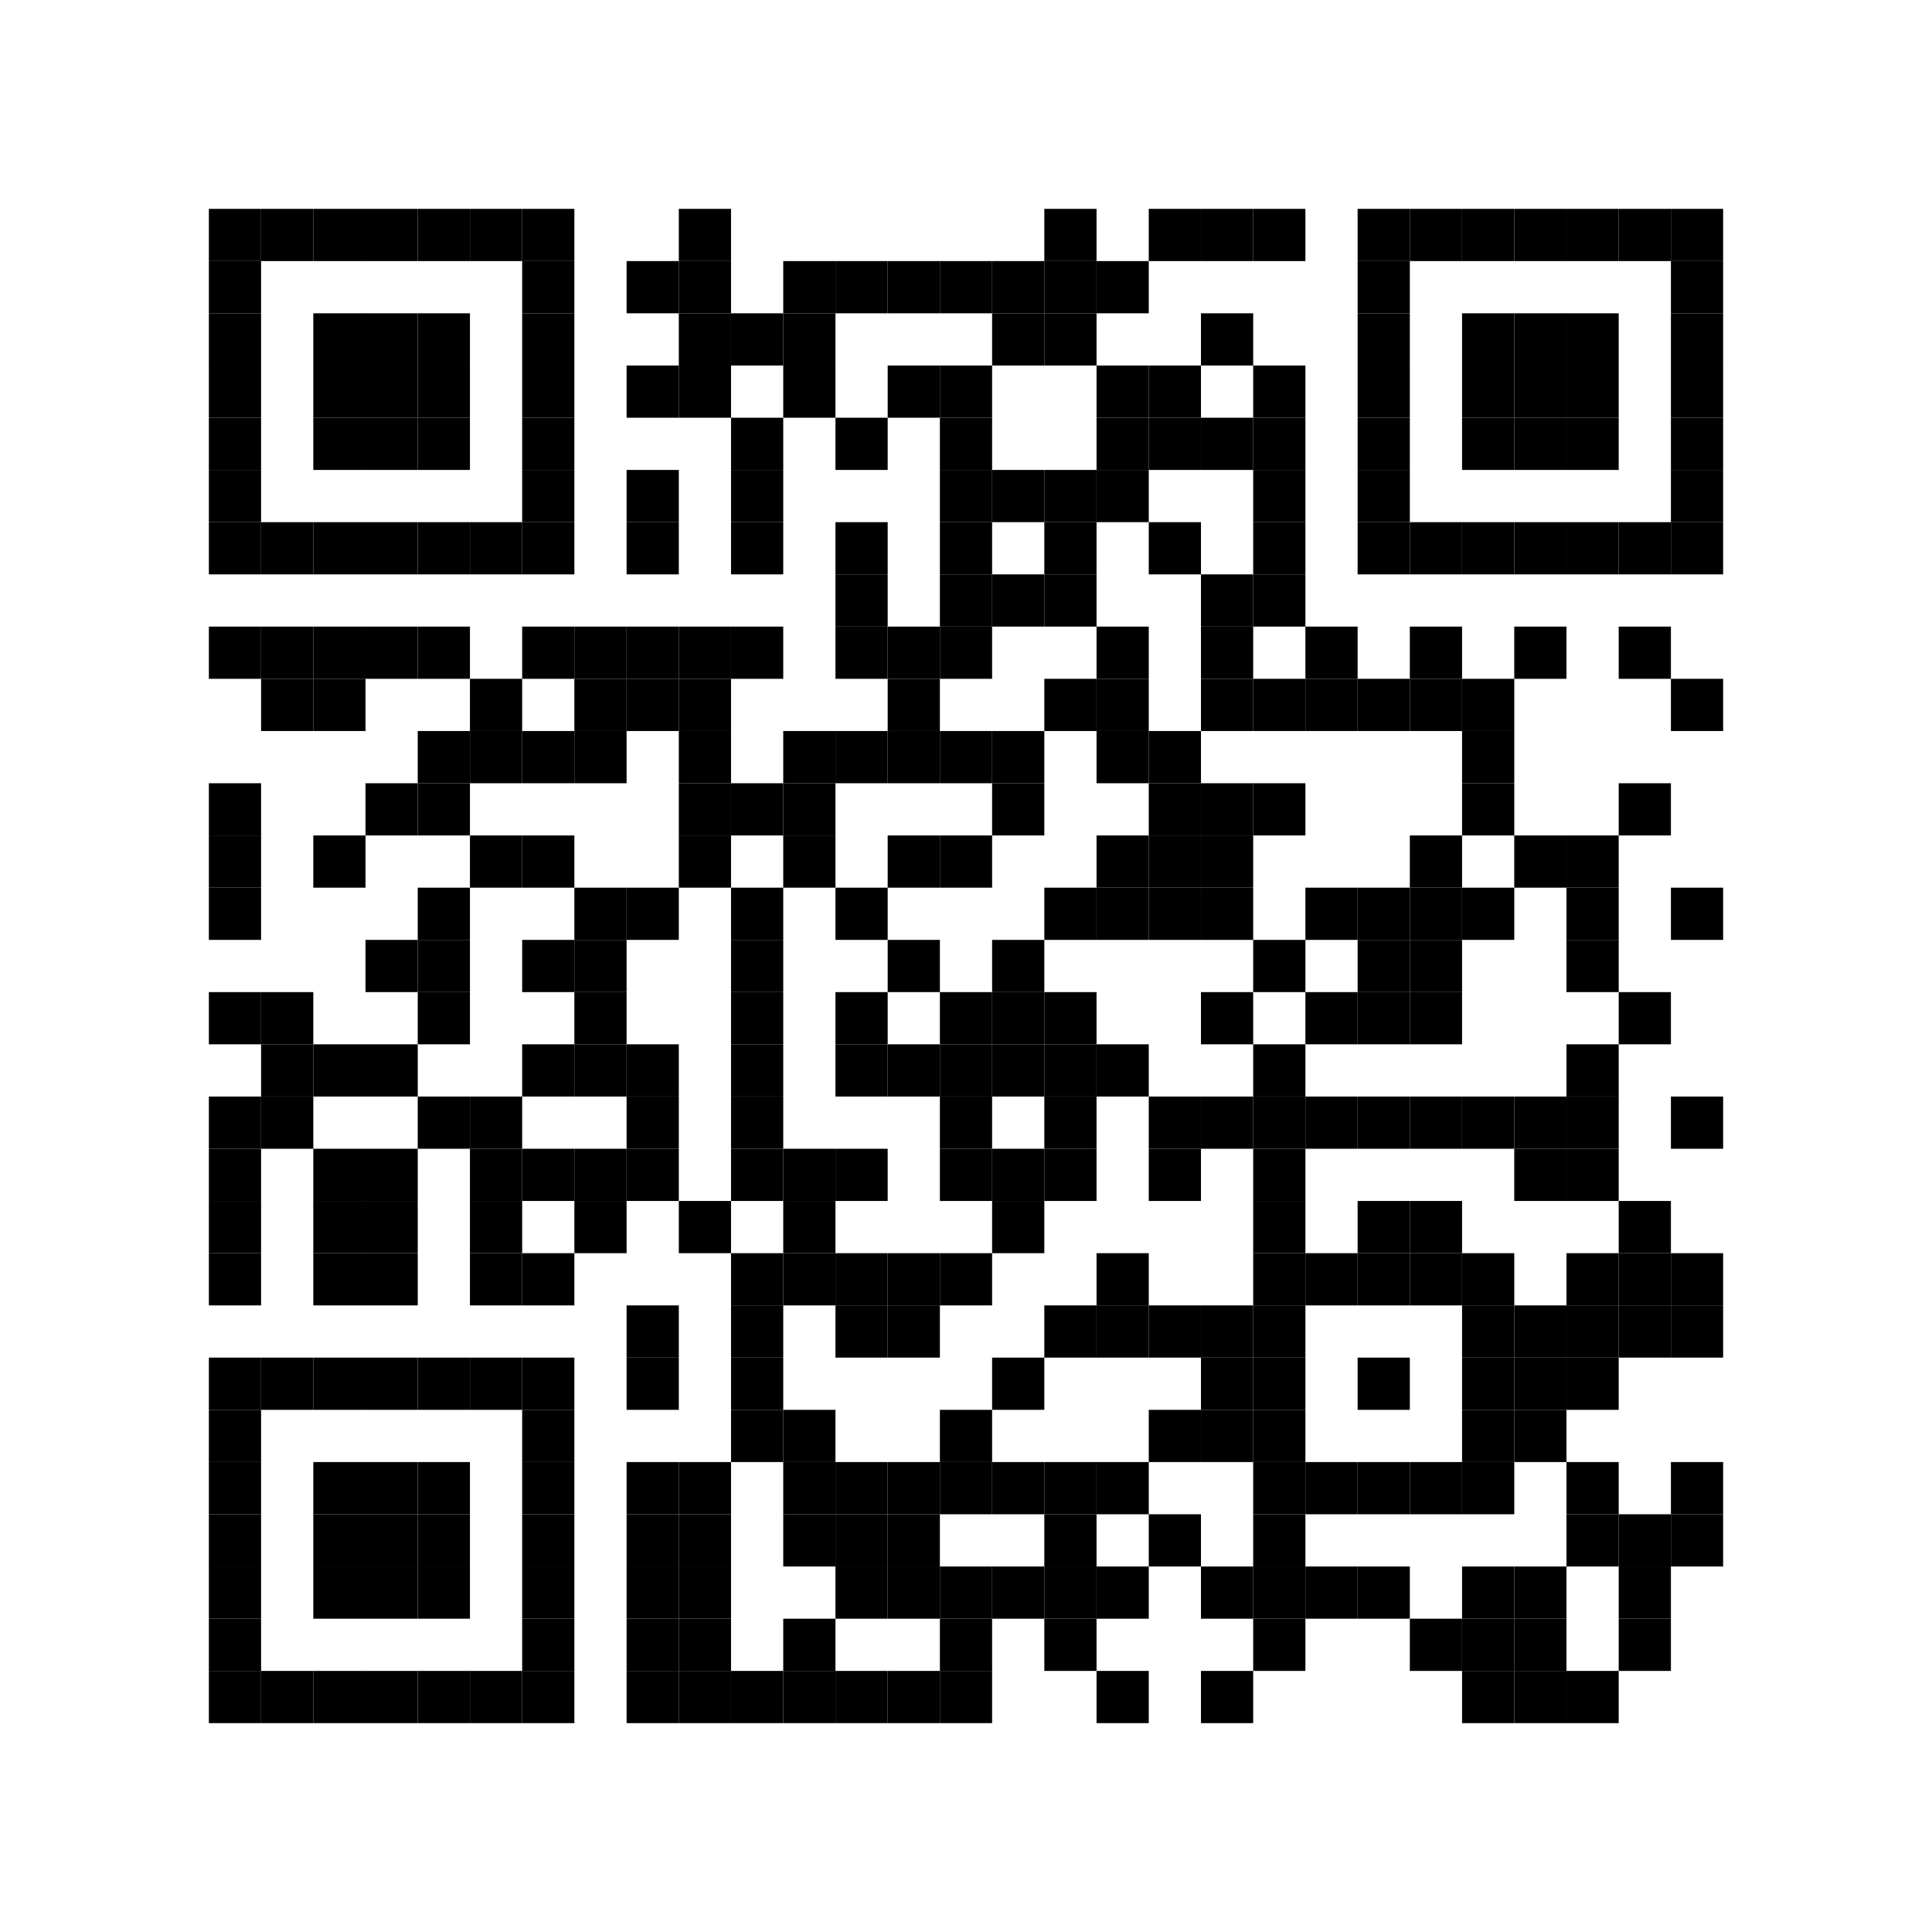
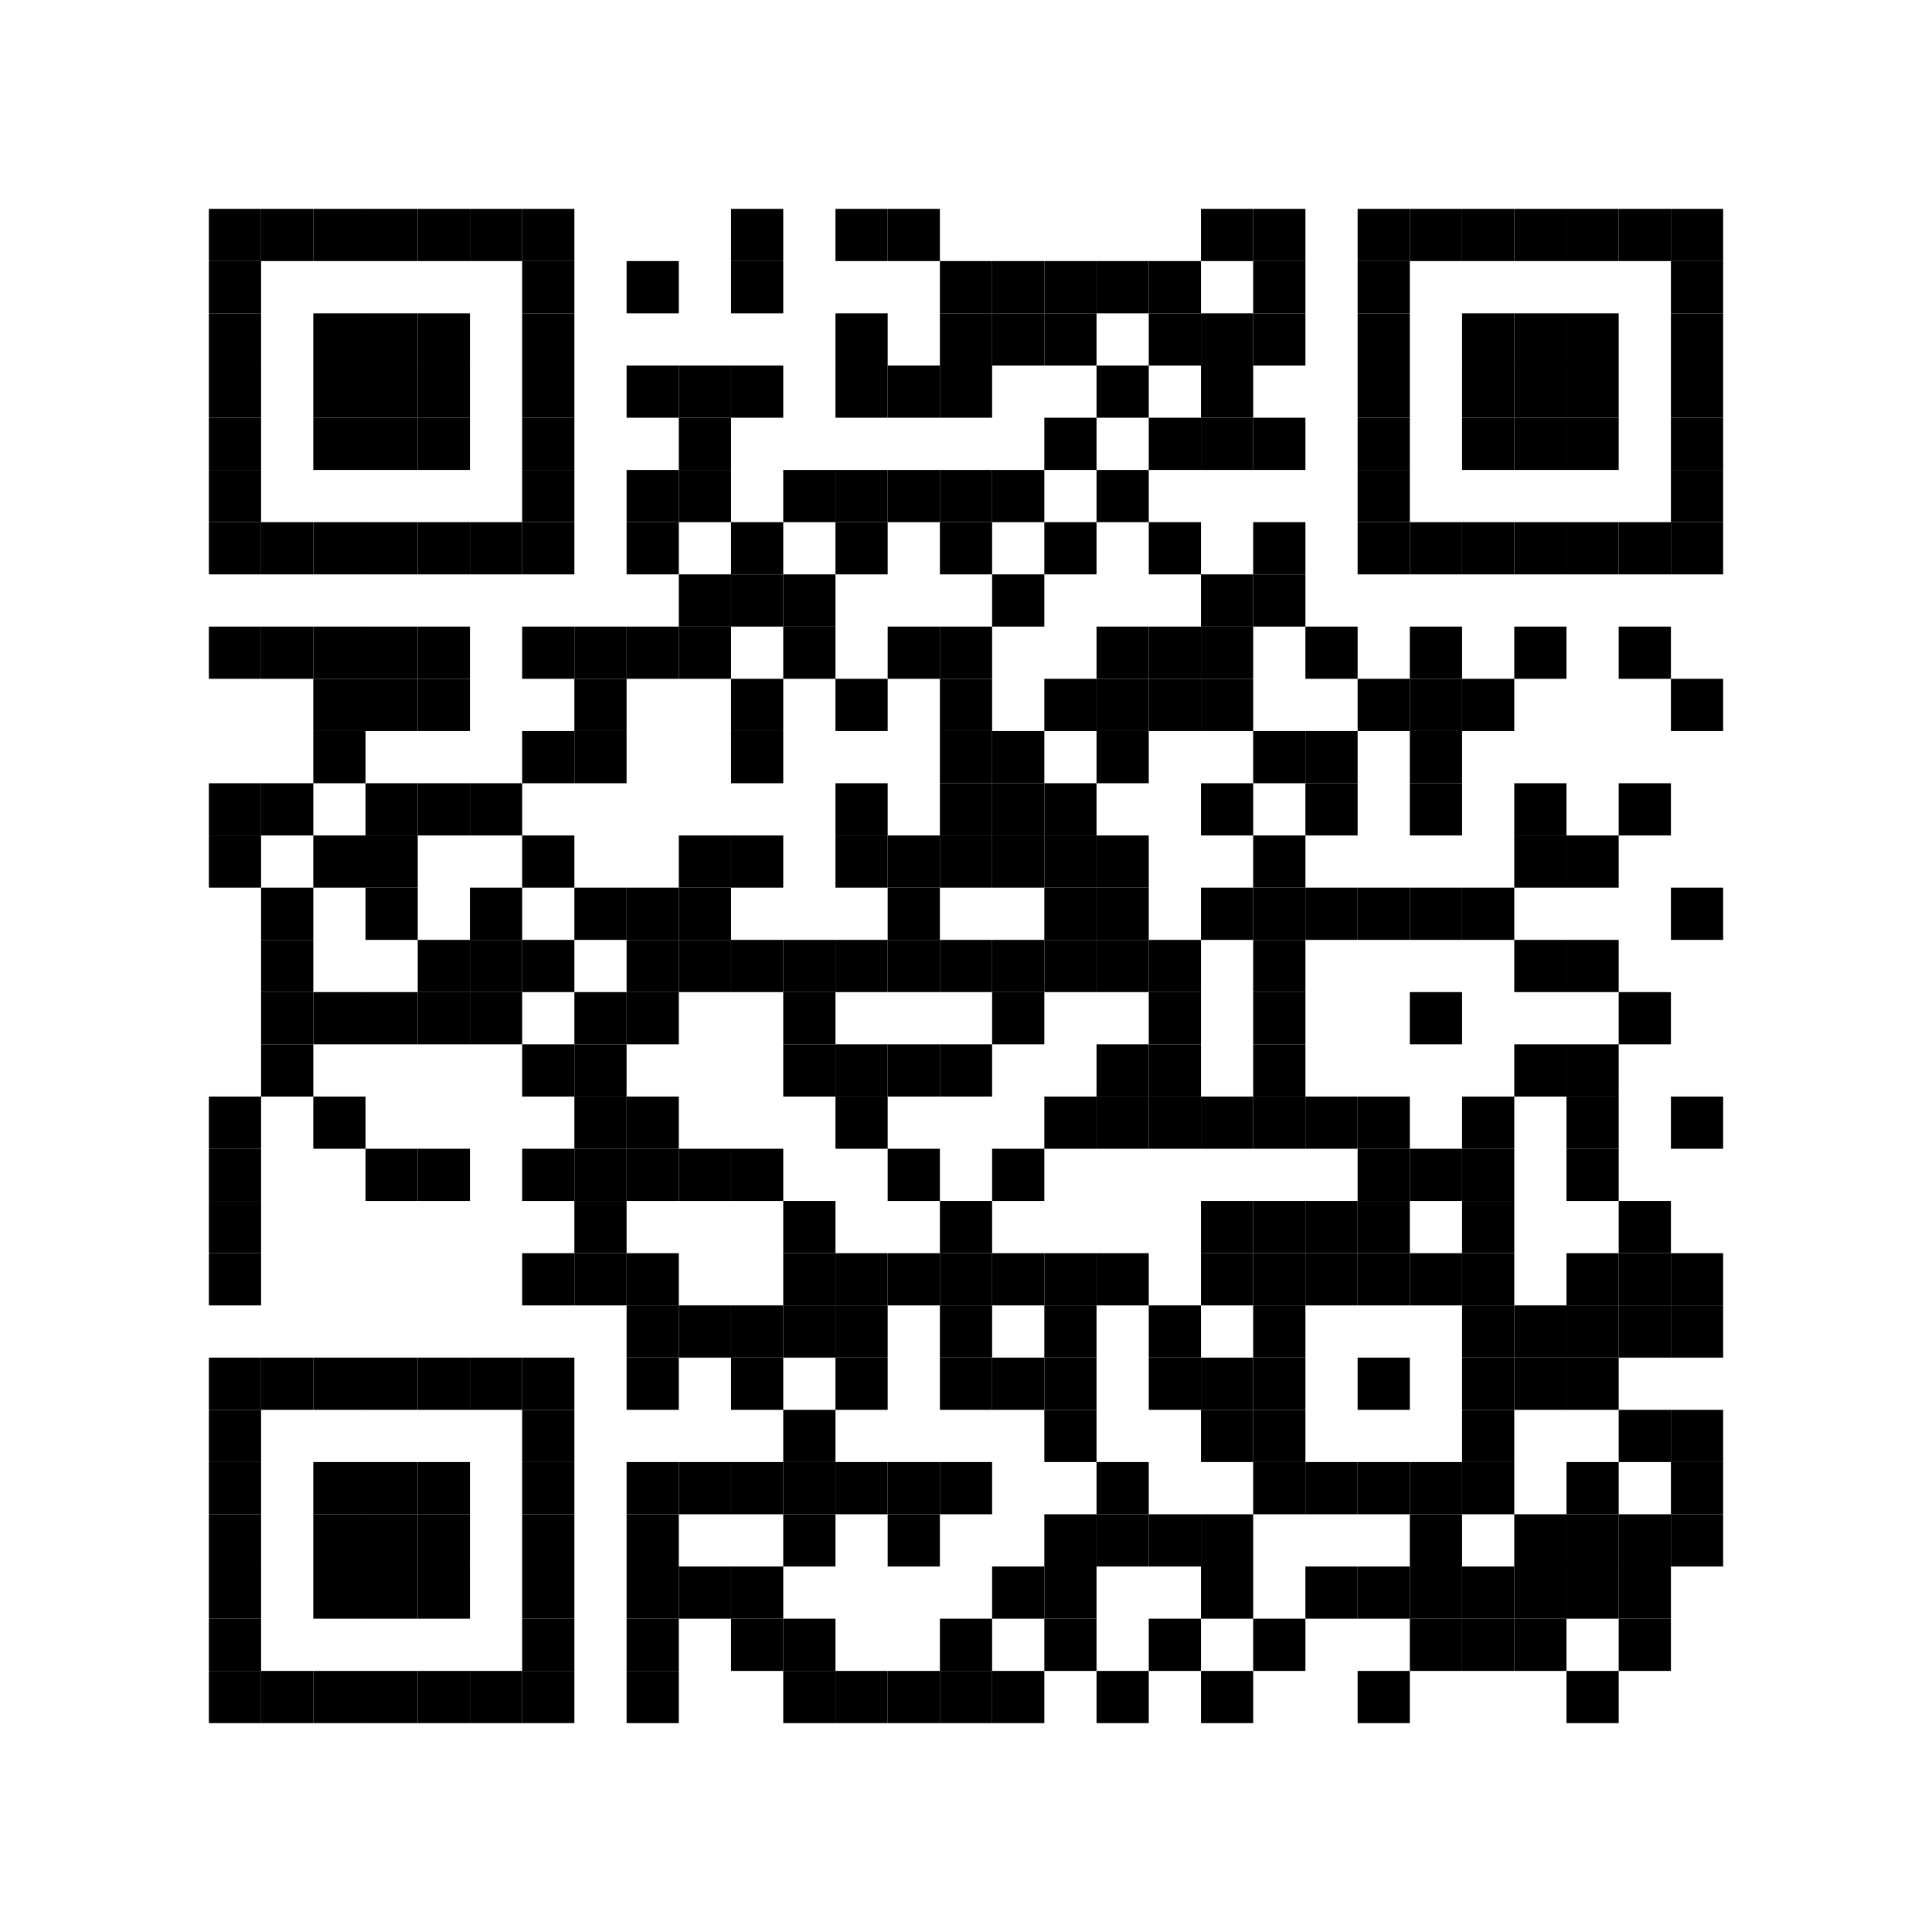
<svg xmlns="http://www.w3.org/2000/svg" width="3.92cm" height="3.92cm" viewBox="0 0 37 37" preserveAspectRatio="none" version="1.1">
  <g id="QRcode">
    <rect x="0" y="0" width="37" height="37" fill="#ffffff" />
    <g id="Pattern" transform="translate(4,4)">
      <rect x="0" y="0" width="1" height="1" fill="#000000" />
      <rect x="1" y="0" width="1" height="1" fill="#000000" />
      <rect x="2" y="0" width="1" height="1" fill="#000000" />
      <rect x="3" y="0" width="1" height="1" fill="#000000" />
      <rect x="4" y="0" width="1" height="1" fill="#000000" />
      <rect x="5" y="0" width="1" height="1" fill="#000000" />
      <rect x="6" y="0" width="1" height="1" fill="#000000" />
-       <rect x="9" y="0" width="1" height="1" fill="#000000" />
-       <rect x="16" y="0" width="1" height="1" fill="#000000" />
-       <rect x="18" y="0" width="1" height="1" fill="#000000" />
+       <rect x="10" y="0" width="1" height="1" fill="#000000" />
+       <rect x="12" y="0" width="1" height="1" fill="#000000" />
+       <rect x="13" y="0" width="1" height="1" fill="#000000" />
      <rect x="19" y="0" width="1" height="1" fill="#000000" />
      <rect x="20" y="0" width="1" height="1" fill="#000000" />
      <rect x="22" y="0" width="1" height="1" fill="#000000" />
      <rect x="23" y="0" width="1" height="1" fill="#000000" />
      <rect x="24" y="0" width="1" height="1" fill="#000000" />
      <rect x="25" y="0" width="1" height="1" fill="#000000" />
      <rect x="26" y="0" width="1" height="1" fill="#000000" />
      <rect x="27" y="0" width="1" height="1" fill="#000000" />
      <rect x="28" y="0" width="1" height="1" fill="#000000" />
      <rect x="0" y="1" width="1" height="1" fill="#000000" />
      <rect x="6" y="1" width="1" height="1" fill="#000000" />
      <rect x="8" y="1" width="1" height="1" fill="#000000" />
-       <rect x="9" y="1" width="1" height="1" fill="#000000" />
-       <rect x="11" y="1" width="1" height="1" fill="#000000" />
-       <rect x="12" y="1" width="1" height="1" fill="#000000" />
-       <rect x="13" y="1" width="1" height="1" fill="#000000" />
+       <rect x="10" y="1" width="1" height="1" fill="#000000" />
      <rect x="14" y="1" width="1" height="1" fill="#000000" />
      <rect x="15" y="1" width="1" height="1" fill="#000000" />
      <rect x="16" y="1" width="1" height="1" fill="#000000" />
      <rect x="17" y="1" width="1" height="1" fill="#000000" />
+       <rect x="18" y="1" width="1" height="1" fill="#000000" />
+       <rect x="20" y="1" width="1" height="1" fill="#000000" />
      <rect x="22" y="1" width="1" height="1" fill="#000000" />
      <rect x="28" y="1" width="1" height="1" fill="#000000" />
      <rect x="0" y="2" width="1" height="1" fill="#000000" />
      <rect x="2" y="2" width="1" height="1" fill="#000000" />
      <rect x="3" y="2" width="1" height="1" fill="#000000" />
      <rect x="4" y="2" width="1" height="1" fill="#000000" />
      <rect x="6" y="2" width="1" height="1" fill="#000000" />
-       <rect x="9" y="2" width="1" height="1" fill="#000000" />
-       <rect x="10" y="2" width="1" height="1" fill="#000000" />
-       <rect x="11" y="2" width="1" height="1" fill="#000000" />
+       <rect x="12" y="2" width="1" height="1" fill="#000000" />
+       <rect x="14" y="2" width="1" height="1" fill="#000000" />
      <rect x="15" y="2" width="1" height="1" fill="#000000" />
      <rect x="16" y="2" width="1" height="1" fill="#000000" />
+       <rect x="18" y="2" width="1" height="1" fill="#000000" />
      <rect x="19" y="2" width="1" height="1" fill="#000000" />
+       <rect x="20" y="2" width="1" height="1" fill="#000000" />
      <rect x="22" y="2" width="1" height="1" fill="#000000" />
      <rect x="24" y="2" width="1" height="1" fill="#000000" />
      <rect x="25" y="2" width="1" height="1" fill="#000000" />
      <rect x="26" y="2" width="1" height="1" fill="#000000" />
      <rect x="28" y="2" width="1" height="1" fill="#000000" />
      <rect x="0" y="3" width="1" height="1" fill="#000000" />
      <rect x="2" y="3" width="1" height="1" fill="#000000" />
      <rect x="3" y="3" width="1" height="1" fill="#000000" />
      <rect x="4" y="3" width="1" height="1" fill="#000000" />
      <rect x="6" y="3" width="1" height="1" fill="#000000" />
      <rect x="8" y="3" width="1" height="1" fill="#000000" />
      <rect x="9" y="3" width="1" height="1" fill="#000000" />
-       <rect x="11" y="3" width="1" height="1" fill="#000000" />
+       <rect x="10" y="3" width="1" height="1" fill="#000000" />
+       <rect x="12" y="3" width="1" height="1" fill="#000000" />
      <rect x="13" y="3" width="1" height="1" fill="#000000" />
      <rect x="14" y="3" width="1" height="1" fill="#000000" />
      <rect x="17" y="3" width="1" height="1" fill="#000000" />
-       <rect x="18" y="3" width="1" height="1" fill="#000000" />
-       <rect x="20" y="3" width="1" height="1" fill="#000000" />
+       <rect x="19" y="3" width="1" height="1" fill="#000000" />
      <rect x="22" y="3" width="1" height="1" fill="#000000" />
      <rect x="24" y="3" width="1" height="1" fill="#000000" />
      <rect x="25" y="3" width="1" height="1" fill="#000000" />
      <rect x="26" y="3" width="1" height="1" fill="#000000" />
      <rect x="28" y="3" width="1" height="1" fill="#000000" />
      <rect x="0" y="4" width="1" height="1" fill="#000000" />
      <rect x="2" y="4" width="1" height="1" fill="#000000" />
      <rect x="3" y="4" width="1" height="1" fill="#000000" />
      <rect x="4" y="4" width="1" height="1" fill="#000000" />
      <rect x="6" y="4" width="1" height="1" fill="#000000" />
-       <rect x="10" y="4" width="1" height="1" fill="#000000" />
-       <rect x="12" y="4" width="1" height="1" fill="#000000" />
-       <rect x="14" y="4" width="1" height="1" fill="#000000" />
-       <rect x="17" y="4" width="1" height="1" fill="#000000" />
+       <rect x="9" y="4" width="1" height="1" fill="#000000" />
+       <rect x="16" y="4" width="1" height="1" fill="#000000" />
      <rect x="18" y="4" width="1" height="1" fill="#000000" />
      <rect x="19" y="4" width="1" height="1" fill="#000000" />
      <rect x="20" y="4" width="1" height="1" fill="#000000" />
      <rect x="22" y="4" width="1" height="1" fill="#000000" />
      <rect x="24" y="4" width="1" height="1" fill="#000000" />
      <rect x="25" y="4" width="1" height="1" fill="#000000" />
      <rect x="26" y="4" width="1" height="1" fill="#000000" />
      <rect x="28" y="4" width="1" height="1" fill="#000000" />
      <rect x="0" y="5" width="1" height="1" fill="#000000" />
      <rect x="6" y="5" width="1" height="1" fill="#000000" />
      <rect x="8" y="5" width="1" height="1" fill="#000000" />
-       <rect x="10" y="5" width="1" height="1" fill="#000000" />
+       <rect x="9" y="5" width="1" height="1" fill="#000000" />
+       <rect x="11" y="5" width="1" height="1" fill="#000000" />
+       <rect x="12" y="5" width="1" height="1" fill="#000000" />
+       <rect x="13" y="5" width="1" height="1" fill="#000000" />
      <rect x="14" y="5" width="1" height="1" fill="#000000" />
      <rect x="15" y="5" width="1" height="1" fill="#000000" />
-       <rect x="16" y="5" width="1" height="1" fill="#000000" />
      <rect x="17" y="5" width="1" height="1" fill="#000000" />
-       <rect x="20" y="5" width="1" height="1" fill="#000000" />
      <rect x="22" y="5" width="1" height="1" fill="#000000" />
      <rect x="28" y="5" width="1" height="1" fill="#000000" />
      <rect x="0" y="6" width="1" height="1" fill="#000000" />
      <rect x="1" y="6" width="1" height="1" fill="#000000" />
      <rect x="2" y="6" width="1" height="1" fill="#000000" />
      <rect x="3" y="6" width="1" height="1" fill="#000000" />
      <rect x="4" y="6" width="1" height="1" fill="#000000" />
      <rect x="5" y="6" width="1" height="1" fill="#000000" />
      <rect x="6" y="6" width="1" height="1" fill="#000000" />
      <rect x="8" y="6" width="1" height="1" fill="#000000" />
      <rect x="10" y="6" width="1" height="1" fill="#000000" />
      <rect x="12" y="6" width="1" height="1" fill="#000000" />
      <rect x="14" y="6" width="1" height="1" fill="#000000" />
      <rect x="16" y="6" width="1" height="1" fill="#000000" />
      <rect x="18" y="6" width="1" height="1" fill="#000000" />
      <rect x="20" y="6" width="1" height="1" fill="#000000" />
      <rect x="22" y="6" width="1" height="1" fill="#000000" />
      <rect x="23" y="6" width="1" height="1" fill="#000000" />
      <rect x="24" y="6" width="1" height="1" fill="#000000" />
      <rect x="25" y="6" width="1" height="1" fill="#000000" />
      <rect x="26" y="6" width="1" height="1" fill="#000000" />
      <rect x="27" y="6" width="1" height="1" fill="#000000" />
      <rect x="28" y="6" width="1" height="1" fill="#000000" />
-       <rect x="12" y="7" width="1" height="1" fill="#000000" />
-       <rect x="14" y="7" width="1" height="1" fill="#000000" />
+       <rect x="9" y="7" width="1" height="1" fill="#000000" />
+       <rect x="10" y="7" width="1" height="1" fill="#000000" />
+       <rect x="11" y="7" width="1" height="1" fill="#000000" />
      <rect x="15" y="7" width="1" height="1" fill="#000000" />
-       <rect x="16" y="7" width="1" height="1" fill="#000000" />
      <rect x="19" y="7" width="1" height="1" fill="#000000" />
      <rect x="20" y="7" width="1" height="1" fill="#000000" />
      <rect x="0" y="8" width="1" height="1" fill="#000000" />
      <rect x="1" y="8" width="1" height="1" fill="#000000" />
      <rect x="2" y="8" width="1" height="1" fill="#000000" />
      <rect x="3" y="8" width="1" height="1" fill="#000000" />
      <rect x="4" y="8" width="1" height="1" fill="#000000" />
      <rect x="6" y="8" width="1" height="1" fill="#000000" />
      <rect x="7" y="8" width="1" height="1" fill="#000000" />
      <rect x="8" y="8" width="1" height="1" fill="#000000" />
      <rect x="9" y="8" width="1" height="1" fill="#000000" />
-       <rect x="10" y="8" width="1" height="1" fill="#000000" />
-       <rect x="12" y="8" width="1" height="1" fill="#000000" />
+       <rect x="11" y="8" width="1" height="1" fill="#000000" />
      <rect x="13" y="8" width="1" height="1" fill="#000000" />
      <rect x="14" y="8" width="1" height="1" fill="#000000" />
      <rect x="17" y="8" width="1" height="1" fill="#000000" />
+       <rect x="18" y="8" width="1" height="1" fill="#000000" />
      <rect x="19" y="8" width="1" height="1" fill="#000000" />
      <rect x="21" y="8" width="1" height="1" fill="#000000" />
      <rect x="23" y="8" width="1" height="1" fill="#000000" />
      <rect x="25" y="8" width="1" height="1" fill="#000000" />
      <rect x="27" y="8" width="1" height="1" fill="#000000" />
-       <rect x="1" y="9" width="1" height="1" fill="#000000" />
      <rect x="2" y="9" width="1" height="1" fill="#000000" />
-       <rect x="5" y="9" width="1" height="1" fill="#000000" />
+       <rect x="3" y="9" width="1" height="1" fill="#000000" />
+       <rect x="4" y="9" width="1" height="1" fill="#000000" />
      <rect x="7" y="9" width="1" height="1" fill="#000000" />
-       <rect x="8" y="9" width="1" height="1" fill="#000000" />
-       <rect x="9" y="9" width="1" height="1" fill="#000000" />
-       <rect x="13" y="9" width="1" height="1" fill="#000000" />
+       <rect x="10" y="9" width="1" height="1" fill="#000000" />
+       <rect x="12" y="9" width="1" height="1" fill="#000000" />
+       <rect x="14" y="9" width="1" height="1" fill="#000000" />
      <rect x="16" y="9" width="1" height="1" fill="#000000" />
      <rect x="17" y="9" width="1" height="1" fill="#000000" />
+       <rect x="18" y="9" width="1" height="1" fill="#000000" />
      <rect x="19" y="9" width="1" height="1" fill="#000000" />
-       <rect x="20" y="9" width="1" height="1" fill="#000000" />
-       <rect x="21" y="9" width="1" height="1" fill="#000000" />
      <rect x="22" y="9" width="1" height="1" fill="#000000" />
      <rect x="23" y="9" width="1" height="1" fill="#000000" />
      <rect x="24" y="9" width="1" height="1" fill="#000000" />
      <rect x="28" y="9" width="1" height="1" fill="#000000" />
-       <rect x="4" y="10" width="1" height="1" fill="#000000" />
-       <rect x="5" y="10" width="1" height="1" fill="#000000" />
+       <rect x="2" y="10" width="1" height="1" fill="#000000" />
      <rect x="6" y="10" width="1" height="1" fill="#000000" />
      <rect x="7" y="10" width="1" height="1" fill="#000000" />
-       <rect x="9" y="10" width="1" height="1" fill="#000000" />
-       <rect x="11" y="10" width="1" height="1" fill="#000000" />
-       <rect x="12" y="10" width="1" height="1" fill="#000000" />
-       <rect x="13" y="10" width="1" height="1" fill="#000000" />
+       <rect x="10" y="10" width="1" height="1" fill="#000000" />
      <rect x="14" y="10" width="1" height="1" fill="#000000" />
      <rect x="15" y="10" width="1" height="1" fill="#000000" />
      <rect x="17" y="10" width="1" height="1" fill="#000000" />
-       <rect x="18" y="10" width="1" height="1" fill="#000000" />
-       <rect x="24" y="10" width="1" height="1" fill="#000000" />
+       <rect x="20" y="10" width="1" height="1" fill="#000000" />
+       <rect x="21" y="10" width="1" height="1" fill="#000000" />
+       <rect x="23" y="10" width="1" height="1" fill="#000000" />
      <rect x="0" y="11" width="1" height="1" fill="#000000" />
+       <rect x="1" y="11" width="1" height="1" fill="#000000" />
      <rect x="3" y="11" width="1" height="1" fill="#000000" />
      <rect x="4" y="11" width="1" height="1" fill="#000000" />
-       <rect x="9" y="11" width="1" height="1" fill="#000000" />
-       <rect x="10" y="11" width="1" height="1" fill="#000000" />
-       <rect x="11" y="11" width="1" height="1" fill="#000000" />
+       <rect x="5" y="11" width="1" height="1" fill="#000000" />
+       <rect x="12" y="11" width="1" height="1" fill="#000000" />
+       <rect x="14" y="11" width="1" height="1" fill="#000000" />
      <rect x="15" y="11" width="1" height="1" fill="#000000" />
-       <rect x="18" y="11" width="1" height="1" fill="#000000" />
+       <rect x="16" y="11" width="1" height="1" fill="#000000" />
      <rect x="19" y="11" width="1" height="1" fill="#000000" />
-       <rect x="20" y="11" width="1" height="1" fill="#000000" />
-       <rect x="24" y="11" width="1" height="1" fill="#000000" />
+       <rect x="21" y="11" width="1" height="1" fill="#000000" />
+       <rect x="23" y="11" width="1" height="1" fill="#000000" />
+       <rect x="25" y="11" width="1" height="1" fill="#000000" />
      <rect x="27" y="11" width="1" height="1" fill="#000000" />
      <rect x="0" y="12" width="1" height="1" fill="#000000" />
      <rect x="2" y="12" width="1" height="1" fill="#000000" />
-       <rect x="5" y="12" width="1" height="1" fill="#000000" />
+       <rect x="3" y="12" width="1" height="1" fill="#000000" />
      <rect x="6" y="12" width="1" height="1" fill="#000000" />
      <rect x="9" y="12" width="1" height="1" fill="#000000" />
-       <rect x="11" y="12" width="1" height="1" fill="#000000" />
+       <rect x="10" y="12" width="1" height="1" fill="#000000" />
+       <rect x="12" y="12" width="1" height="1" fill="#000000" />
      <rect x="13" y="12" width="1" height="1" fill="#000000" />
      <rect x="14" y="12" width="1" height="1" fill="#000000" />
+       <rect x="15" y="12" width="1" height="1" fill="#000000" />
+       <rect x="16" y="12" width="1" height="1" fill="#000000" />
      <rect x="17" y="12" width="1" height="1" fill="#000000" />
-       <rect x="18" y="12" width="1" height="1" fill="#000000" />
-       <rect x="19" y="12" width="1" height="1" fill="#000000" />
-       <rect x="23" y="12" width="1" height="1" fill="#000000" />
+       <rect x="20" y="12" width="1" height="1" fill="#000000" />
      <rect x="25" y="12" width="1" height="1" fill="#000000" />
      <rect x="26" y="12" width="1" height="1" fill="#000000" />
-       <rect x="0" y="13" width="1" height="1" fill="#000000" />
-       <rect x="4" y="13" width="1" height="1" fill="#000000" />
+       <rect x="1" y="13" width="1" height="1" fill="#000000" />
+       <rect x="3" y="13" width="1" height="1" fill="#000000" />
+       <rect x="5" y="13" width="1" height="1" fill="#000000" />
      <rect x="7" y="13" width="1" height="1" fill="#000000" />
      <rect x="8" y="13" width="1" height="1" fill="#000000" />
-       <rect x="10" y="13" width="1" height="1" fill="#000000" />
-       <rect x="12" y="13" width="1" height="1" fill="#000000" />
+       <rect x="9" y="13" width="1" height="1" fill="#000000" />
+       <rect x="13" y="13" width="1" height="1" fill="#000000" />
      <rect x="16" y="13" width="1" height="1" fill="#000000" />
      <rect x="17" y="13" width="1" height="1" fill="#000000" />
-       <rect x="18" y="13" width="1" height="1" fill="#000000" />
      <rect x="19" y="13" width="1" height="1" fill="#000000" />
+       <rect x="20" y="13" width="1" height="1" fill="#000000" />
      <rect x="21" y="13" width="1" height="1" fill="#000000" />
      <rect x="22" y="13" width="1" height="1" fill="#000000" />
      <rect x="23" y="13" width="1" height="1" fill="#000000" />
      <rect x="24" y="13" width="1" height="1" fill="#000000" />
-       <rect x="26" y="13" width="1" height="1" fill="#000000" />
      <rect x="28" y="13" width="1" height="1" fill="#000000" />
-       <rect x="3" y="14" width="1" height="1" fill="#000000" />
+       <rect x="1" y="14" width="1" height="1" fill="#000000" />
      <rect x="4" y="14" width="1" height="1" fill="#000000" />
+       <rect x="5" y="14" width="1" height="1" fill="#000000" />
      <rect x="6" y="14" width="1" height="1" fill="#000000" />
-       <rect x="7" y="14" width="1" height="1" fill="#000000" />
+       <rect x="8" y="14" width="1" height="1" fill="#000000" />
+       <rect x="9" y="14" width="1" height="1" fill="#000000" />
      <rect x="10" y="14" width="1" height="1" fill="#000000" />
+       <rect x="11" y="14" width="1" height="1" fill="#000000" />
+       <rect x="12" y="14" width="1" height="1" fill="#000000" />
      <rect x="13" y="14" width="1" height="1" fill="#000000" />
+       <rect x="14" y="14" width="1" height="1" fill="#000000" />
      <rect x="15" y="14" width="1" height="1" fill="#000000" />
+       <rect x="16" y="14" width="1" height="1" fill="#000000" />
+       <rect x="17" y="14" width="1" height="1" fill="#000000" />
+       <rect x="18" y="14" width="1" height="1" fill="#000000" />
      <rect x="20" y="14" width="1" height="1" fill="#000000" />
-       <rect x="22" y="14" width="1" height="1" fill="#000000" />
-       <rect x="23" y="14" width="1" height="1" fill="#000000" />
+       <rect x="25" y="14" width="1" height="1" fill="#000000" />
      <rect x="26" y="14" width="1" height="1" fill="#000000" />
-       <rect x="0" y="15" width="1" height="1" fill="#000000" />
      <rect x="1" y="15" width="1" height="1" fill="#000000" />
+       <rect x="2" y="15" width="1" height="1" fill="#000000" />
+       <rect x="3" y="15" width="1" height="1" fill="#000000" />
      <rect x="4" y="15" width="1" height="1" fill="#000000" />
+       <rect x="5" y="15" width="1" height="1" fill="#000000" />
      <rect x="7" y="15" width="1" height="1" fill="#000000" />
-       <rect x="10" y="15" width="1" height="1" fill="#000000" />
-       <rect x="12" y="15" width="1" height="1" fill="#000000" />
-       <rect x="14" y="15" width="1" height="1" fill="#000000" />
+       <rect x="8" y="15" width="1" height="1" fill="#000000" />
+       <rect x="11" y="15" width="1" height="1" fill="#000000" />
      <rect x="15" y="15" width="1" height="1" fill="#000000" />
-       <rect x="16" y="15" width="1" height="1" fill="#000000" />
-       <rect x="19" y="15" width="1" height="1" fill="#000000" />
-       <rect x="21" y="15" width="1" height="1" fill="#000000" />
-       <rect x="22" y="15" width="1" height="1" fill="#000000" />
+       <rect x="18" y="15" width="1" height="1" fill="#000000" />
+       <rect x="20" y="15" width="1" height="1" fill="#000000" />
      <rect x="23" y="15" width="1" height="1" fill="#000000" />
      <rect x="27" y="15" width="1" height="1" fill="#000000" />
      <rect x="1" y="16" width="1" height="1" fill="#000000" />
-       <rect x="2" y="16" width="1" height="1" fill="#000000" />
-       <rect x="3" y="16" width="1" height="1" fill="#000000" />
      <rect x="6" y="16" width="1" height="1" fill="#000000" />
      <rect x="7" y="16" width="1" height="1" fill="#000000" />
-       <rect x="8" y="16" width="1" height="1" fill="#000000" />
-       <rect x="10" y="16" width="1" height="1" fill="#000000" />
+       <rect x="11" y="16" width="1" height="1" fill="#000000" />
      <rect x="12" y="16" width="1" height="1" fill="#000000" />
      <rect x="13" y="16" width="1" height="1" fill="#000000" />
      <rect x="14" y="16" width="1" height="1" fill="#000000" />
-       <rect x="15" y="16" width="1" height="1" fill="#000000" />
-       <rect x="16" y="16" width="1" height="1" fill="#000000" />
      <rect x="17" y="16" width="1" height="1" fill="#000000" />
+       <rect x="18" y="16" width="1" height="1" fill="#000000" />
      <rect x="20" y="16" width="1" height="1" fill="#000000" />
+       <rect x="25" y="16" width="1" height="1" fill="#000000" />
      <rect x="26" y="16" width="1" height="1" fill="#000000" />
      <rect x="0" y="17" width="1" height="1" fill="#000000" />
-       <rect x="1" y="17" width="1" height="1" fill="#000000" />
-       <rect x="4" y="17" width="1" height="1" fill="#000000" />
-       <rect x="5" y="17" width="1" height="1" fill="#000000" />
+       <rect x="2" y="17" width="1" height="1" fill="#000000" />
+       <rect x="7" y="17" width="1" height="1" fill="#000000" />
      <rect x="8" y="17" width="1" height="1" fill="#000000" />
-       <rect x="10" y="17" width="1" height="1" fill="#000000" />
-       <rect x="14" y="17" width="1" height="1" fill="#000000" />
+       <rect x="12" y="17" width="1" height="1" fill="#000000" />
      <rect x="16" y="17" width="1" height="1" fill="#000000" />
+       <rect x="17" y="17" width="1" height="1" fill="#000000" />
      <rect x="18" y="17" width="1" height="1" fill="#000000" />
      <rect x="19" y="17" width="1" height="1" fill="#000000" />
      <rect x="20" y="17" width="1" height="1" fill="#000000" />
      <rect x="21" y="17" width="1" height="1" fill="#000000" />
      <rect x="22" y="17" width="1" height="1" fill="#000000" />
-       <rect x="23" y="17" width="1" height="1" fill="#000000" />
      <rect x="24" y="17" width="1" height="1" fill="#000000" />
-       <rect x="25" y="17" width="1" height="1" fill="#000000" />
      <rect x="26" y="17" width="1" height="1" fill="#000000" />
      <rect x="28" y="17" width="1" height="1" fill="#000000" />
      <rect x="0" y="18" width="1" height="1" fill="#000000" />
-       <rect x="2" y="18" width="1" height="1" fill="#000000" />
      <rect x="3" y="18" width="1" height="1" fill="#000000" />
-       <rect x="5" y="18" width="1" height="1" fill="#000000" />
+       <rect x="4" y="18" width="1" height="1" fill="#000000" />
      <rect x="6" y="18" width="1" height="1" fill="#000000" />
      <rect x="7" y="18" width="1" height="1" fill="#000000" />
      <rect x="8" y="18" width="1" height="1" fill="#000000" />
+       <rect x="9" y="18" width="1" height="1" fill="#000000" />
      <rect x="10" y="18" width="1" height="1" fill="#000000" />
-       <rect x="11" y="18" width="1" height="1" fill="#000000" />
-       <rect x="12" y="18" width="1" height="1" fill="#000000" />
-       <rect x="14" y="18" width="1" height="1" fill="#000000" />
+       <rect x="13" y="18" width="1" height="1" fill="#000000" />
      <rect x="15" y="18" width="1" height="1" fill="#000000" />
-       <rect x="16" y="18" width="1" height="1" fill="#000000" />
-       <rect x="18" y="18" width="1" height="1" fill="#000000" />
-       <rect x="20" y="18" width="1" height="1" fill="#000000" />
-       <rect x="25" y="18" width="1" height="1" fill="#000000" />
+       <rect x="22" y="18" width="1" height="1" fill="#000000" />
+       <rect x="23" y="18" width="1" height="1" fill="#000000" />
+       <rect x="24" y="18" width="1" height="1" fill="#000000" />
      <rect x="26" y="18" width="1" height="1" fill="#000000" />
      <rect x="0" y="19" width="1" height="1" fill="#000000" />
-       <rect x="2" y="19" width="1" height="1" fill="#000000" />
-       <rect x="3" y="19" width="1" height="1" fill="#000000" />
-       <rect x="5" y="19" width="1" height="1" fill="#000000" />
      <rect x="7" y="19" width="1" height="1" fill="#000000" />
-       <rect x="9" y="19" width="1" height="1" fill="#000000" />
      <rect x="11" y="19" width="1" height="1" fill="#000000" />
-       <rect x="15" y="19" width="1" height="1" fill="#000000" />
+       <rect x="14" y="19" width="1" height="1" fill="#000000" />
+       <rect x="19" y="19" width="1" height="1" fill="#000000" />
      <rect x="20" y="19" width="1" height="1" fill="#000000" />
+       <rect x="21" y="19" width="1" height="1" fill="#000000" />
      <rect x="22" y="19" width="1" height="1" fill="#000000" />
-       <rect x="23" y="19" width="1" height="1" fill="#000000" />
+       <rect x="24" y="19" width="1" height="1" fill="#000000" />
      <rect x="27" y="19" width="1" height="1" fill="#000000" />
      <rect x="0" y="20" width="1" height="1" fill="#000000" />
-       <rect x="2" y="20" width="1" height="1" fill="#000000" />
-       <rect x="3" y="20" width="1" height="1" fill="#000000" />
-       <rect x="5" y="20" width="1" height="1" fill="#000000" />
      <rect x="6" y="20" width="1" height="1" fill="#000000" />
-       <rect x="10" y="20" width="1" height="1" fill="#000000" />
+       <rect x="7" y="20" width="1" height="1" fill="#000000" />
+       <rect x="8" y="20" width="1" height="1" fill="#000000" />
      <rect x="11" y="20" width="1" height="1" fill="#000000" />
      <rect x="12" y="20" width="1" height="1" fill="#000000" />
      <rect x="13" y="20" width="1" height="1" fill="#000000" />
      <rect x="14" y="20" width="1" height="1" fill="#000000" />
+       <rect x="15" y="20" width="1" height="1" fill="#000000" />
+       <rect x="16" y="20" width="1" height="1" fill="#000000" />
      <rect x="17" y="20" width="1" height="1" fill="#000000" />
+       <rect x="19" y="20" width="1" height="1" fill="#000000" />
      <rect x="20" y="20" width="1" height="1" fill="#000000" />
      <rect x="21" y="20" width="1" height="1" fill="#000000" />
      <rect x="22" y="20" width="1" height="1" fill="#000000" />
      <rect x="23" y="20" width="1" height="1" fill="#000000" />
      <rect x="24" y="20" width="1" height="1" fill="#000000" />
      <rect x="26" y="20" width="1" height="1" fill="#000000" />
      <rect x="27" y="20" width="1" height="1" fill="#000000" />
      <rect x="28" y="20" width="1" height="1" fill="#000000" />
      <rect x="8" y="21" width="1" height="1" fill="#000000" />
+       <rect x="9" y="21" width="1" height="1" fill="#000000" />
      <rect x="10" y="21" width="1" height="1" fill="#000000" />
+       <rect x="11" y="21" width="1" height="1" fill="#000000" />
      <rect x="12" y="21" width="1" height="1" fill="#000000" />
-       <rect x="13" y="21" width="1" height="1" fill="#000000" />
+       <rect x="14" y="21" width="1" height="1" fill="#000000" />
      <rect x="16" y="21" width="1" height="1" fill="#000000" />
-       <rect x="17" y="21" width="1" height="1" fill="#000000" />
      <rect x="18" y="21" width="1" height="1" fill="#000000" />
-       <rect x="19" y="21" width="1" height="1" fill="#000000" />
      <rect x="20" y="21" width="1" height="1" fill="#000000" />
      <rect x="24" y="21" width="1" height="1" fill="#000000" />
      <rect x="25" y="21" width="1" height="1" fill="#000000" />
      <rect x="26" y="21" width="1" height="1" fill="#000000" />
      <rect x="27" y="21" width="1" height="1" fill="#000000" />
      <rect x="28" y="21" width="1" height="1" fill="#000000" />
      <rect x="0" y="22" width="1" height="1" fill="#000000" />
      <rect x="1" y="22" width="1" height="1" fill="#000000" />
      <rect x="2" y="22" width="1" height="1" fill="#000000" />
      <rect x="3" y="22" width="1" height="1" fill="#000000" />
      <rect x="4" y="22" width="1" height="1" fill="#000000" />
      <rect x="5" y="22" width="1" height="1" fill="#000000" />
      <rect x="6" y="22" width="1" height="1" fill="#000000" />
      <rect x="8" y="22" width="1" height="1" fill="#000000" />
      <rect x="10" y="22" width="1" height="1" fill="#000000" />
+       <rect x="12" y="22" width="1" height="1" fill="#000000" />
+       <rect x="14" y="22" width="1" height="1" fill="#000000" />
      <rect x="15" y="22" width="1" height="1" fill="#000000" />
+       <rect x="16" y="22" width="1" height="1" fill="#000000" />
+       <rect x="18" y="22" width="1" height="1" fill="#000000" />
      <rect x="19" y="22" width="1" height="1" fill="#000000" />
      <rect x="20" y="22" width="1" height="1" fill="#000000" />
      <rect x="22" y="22" width="1" height="1" fill="#000000" />
      <rect x="24" y="22" width="1" height="1" fill="#000000" />
      <rect x="25" y="22" width="1" height="1" fill="#000000" />
      <rect x="26" y="22" width="1" height="1" fill="#000000" />
      <rect x="0" y="23" width="1" height="1" fill="#000000" />
      <rect x="6" y="23" width="1" height="1" fill="#000000" />
-       <rect x="10" y="23" width="1" height="1" fill="#000000" />
      <rect x="11" y="23" width="1" height="1" fill="#000000" />
-       <rect x="14" y="23" width="1" height="1" fill="#000000" />
-       <rect x="18" y="23" width="1" height="1" fill="#000000" />
+       <rect x="16" y="23" width="1" height="1" fill="#000000" />
      <rect x="19" y="23" width="1" height="1" fill="#000000" />
      <rect x="20" y="23" width="1" height="1" fill="#000000" />
      <rect x="24" y="23" width="1" height="1" fill="#000000" />
-       <rect x="25" y="23" width="1" height="1" fill="#000000" />
+       <rect x="27" y="23" width="1" height="1" fill="#000000" />
+       <rect x="28" y="23" width="1" height="1" fill="#000000" />
      <rect x="0" y="24" width="1" height="1" fill="#000000" />
      <rect x="2" y="24" width="1" height="1" fill="#000000" />
      <rect x="3" y="24" width="1" height="1" fill="#000000" />
      <rect x="4" y="24" width="1" height="1" fill="#000000" />
      <rect x="6" y="24" width="1" height="1" fill="#000000" />
      <rect x="8" y="24" width="1" height="1" fill="#000000" />
      <rect x="9" y="24" width="1" height="1" fill="#000000" />
+       <rect x="10" y="24" width="1" height="1" fill="#000000" />
      <rect x="11" y="24" width="1" height="1" fill="#000000" />
      <rect x="12" y="24" width="1" height="1" fill="#000000" />
      <rect x="13" y="24" width="1" height="1" fill="#000000" />
      <rect x="14" y="24" width="1" height="1" fill="#000000" />
-       <rect x="15" y="24" width="1" height="1" fill="#000000" />
-       <rect x="16" y="24" width="1" height="1" fill="#000000" />
      <rect x="17" y="24" width="1" height="1" fill="#000000" />
      <rect x="20" y="24" width="1" height="1" fill="#000000" />
      <rect x="21" y="24" width="1" height="1" fill="#000000" />
      <rect x="22" y="24" width="1" height="1" fill="#000000" />
      <rect x="23" y="24" width="1" height="1" fill="#000000" />
      <rect x="24" y="24" width="1" height="1" fill="#000000" />
      <rect x="26" y="24" width="1" height="1" fill="#000000" />
      <rect x="28" y="24" width="1" height="1" fill="#000000" />
      <rect x="0" y="25" width="1" height="1" fill="#000000" />
      <rect x="2" y="25" width="1" height="1" fill="#000000" />
      <rect x="3" y="25" width="1" height="1" fill="#000000" />
      <rect x="4" y="25" width="1" height="1" fill="#000000" />
      <rect x="6" y="25" width="1" height="1" fill="#000000" />
      <rect x="8" y="25" width="1" height="1" fill="#000000" />
-       <rect x="9" y="25" width="1" height="1" fill="#000000" />
      <rect x="11" y="25" width="1" height="1" fill="#000000" />
-       <rect x="12" y="25" width="1" height="1" fill="#000000" />
      <rect x="13" y="25" width="1" height="1" fill="#000000" />
      <rect x="16" y="25" width="1" height="1" fill="#000000" />
+       <rect x="17" y="25" width="1" height="1" fill="#000000" />
      <rect x="18" y="25" width="1" height="1" fill="#000000" />
-       <rect x="20" y="25" width="1" height="1" fill="#000000" />
+       <rect x="19" y="25" width="1" height="1" fill="#000000" />
+       <rect x="23" y="25" width="1" height="1" fill="#000000" />
+       <rect x="25" y="25" width="1" height="1" fill="#000000" />
      <rect x="26" y="25" width="1" height="1" fill="#000000" />
      <rect x="27" y="25" width="1" height="1" fill="#000000" />
      <rect x="28" y="25" width="1" height="1" fill="#000000" />
      <rect x="0" y="26" width="1" height="1" fill="#000000" />
      <rect x="2" y="26" width="1" height="1" fill="#000000" />
      <rect x="3" y="26" width="1" height="1" fill="#000000" />
      <rect x="4" y="26" width="1" height="1" fill="#000000" />
      <rect x="6" y="26" width="1" height="1" fill="#000000" />
      <rect x="8" y="26" width="1" height="1" fill="#000000" />
      <rect x="9" y="26" width="1" height="1" fill="#000000" />
-       <rect x="12" y="26" width="1" height="1" fill="#000000" />
-       <rect x="13" y="26" width="1" height="1" fill="#000000" />
-       <rect x="14" y="26" width="1" height="1" fill="#000000" />
+       <rect x="10" y="26" width="1" height="1" fill="#000000" />
      <rect x="15" y="26" width="1" height="1" fill="#000000" />
      <rect x="16" y="26" width="1" height="1" fill="#000000" />
-       <rect x="17" y="26" width="1" height="1" fill="#000000" />
      <rect x="19" y="26" width="1" height="1" fill="#000000" />
-       <rect x="20" y="26" width="1" height="1" fill="#000000" />
      <rect x="21" y="26" width="1" height="1" fill="#000000" />
      <rect x="22" y="26" width="1" height="1" fill="#000000" />
+       <rect x="23" y="26" width="1" height="1" fill="#000000" />
      <rect x="24" y="26" width="1" height="1" fill="#000000" />
      <rect x="25" y="26" width="1" height="1" fill="#000000" />
+       <rect x="26" y="26" width="1" height="1" fill="#000000" />
      <rect x="27" y="26" width="1" height="1" fill="#000000" />
      <rect x="0" y="27" width="1" height="1" fill="#000000" />
      <rect x="6" y="27" width="1" height="1" fill="#000000" />
      <rect x="8" y="27" width="1" height="1" fill="#000000" />
-       <rect x="9" y="27" width="1" height="1" fill="#000000" />
+       <rect x="10" y="27" width="1" height="1" fill="#000000" />
      <rect x="11" y="27" width="1" height="1" fill="#000000" />
      <rect x="14" y="27" width="1" height="1" fill="#000000" />
      <rect x="16" y="27" width="1" height="1" fill="#000000" />
+       <rect x="18" y="27" width="1" height="1" fill="#000000" />
      <rect x="20" y="27" width="1" height="1" fill="#000000" />
      <rect x="23" y="27" width="1" height="1" fill="#000000" />
      <rect x="24" y="27" width="1" height="1" fill="#000000" />
      <rect x="25" y="27" width="1" height="1" fill="#000000" />
      <rect x="27" y="27" width="1" height="1" fill="#000000" />
      <rect x="0" y="28" width="1" height="1" fill="#000000" />
      <rect x="1" y="28" width="1" height="1" fill="#000000" />
      <rect x="2" y="28" width="1" height="1" fill="#000000" />
      <rect x="3" y="28" width="1" height="1" fill="#000000" />
      <rect x="4" y="28" width="1" height="1" fill="#000000" />
      <rect x="5" y="28" width="1" height="1" fill="#000000" />
      <rect x="6" y="28" width="1" height="1" fill="#000000" />
      <rect x="8" y="28" width="1" height="1" fill="#000000" />
-       <rect x="9" y="28" width="1" height="1" fill="#000000" />
-       <rect x="10" y="28" width="1" height="1" fill="#000000" />
      <rect x="11" y="28" width="1" height="1" fill="#000000" />
      <rect x="12" y="28" width="1" height="1" fill="#000000" />
      <rect x="13" y="28" width="1" height="1" fill="#000000" />
      <rect x="14" y="28" width="1" height="1" fill="#000000" />
+       <rect x="15" y="28" width="1" height="1" fill="#000000" />
      <rect x="17" y="28" width="1" height="1" fill="#000000" />
      <rect x="19" y="28" width="1" height="1" fill="#000000" />
-       <rect x="24" y="28" width="1" height="1" fill="#000000" />
-       <rect x="25" y="28" width="1" height="1" fill="#000000" />
+       <rect x="22" y="28" width="1" height="1" fill="#000000" />
      <rect x="26" y="28" width="1" height="1" fill="#000000" />
    </g>
  </g>
</svg>
